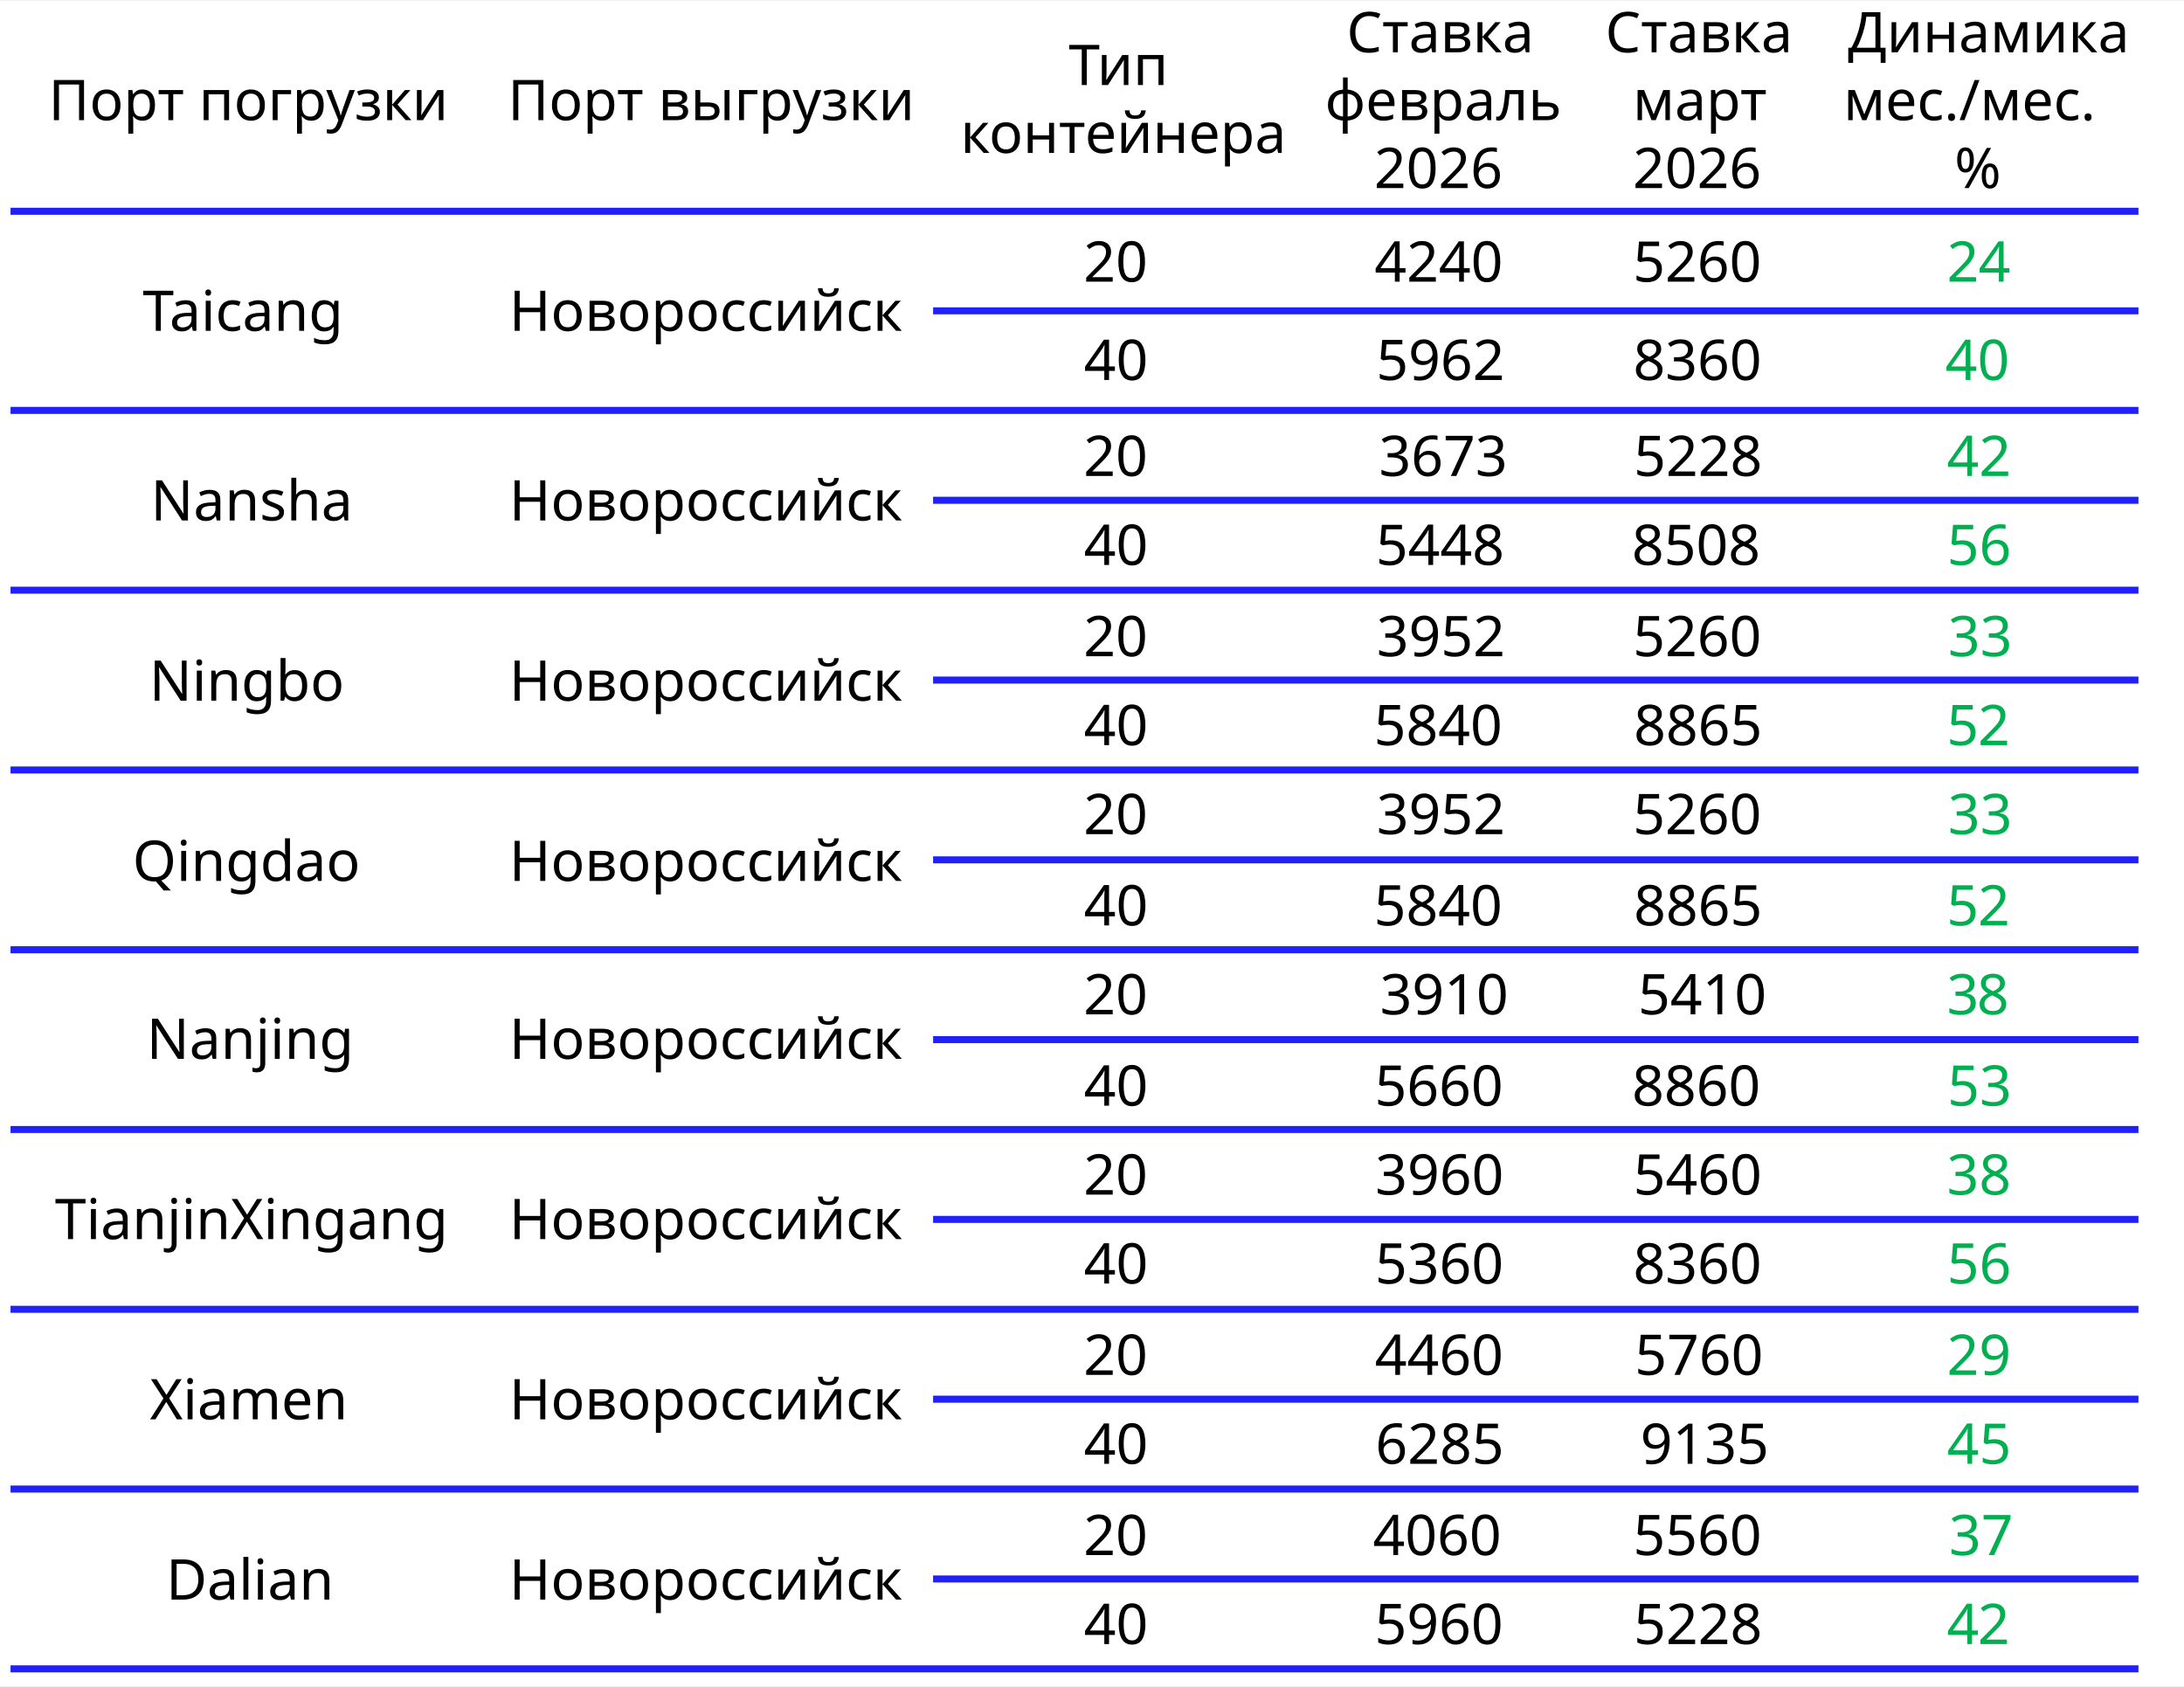
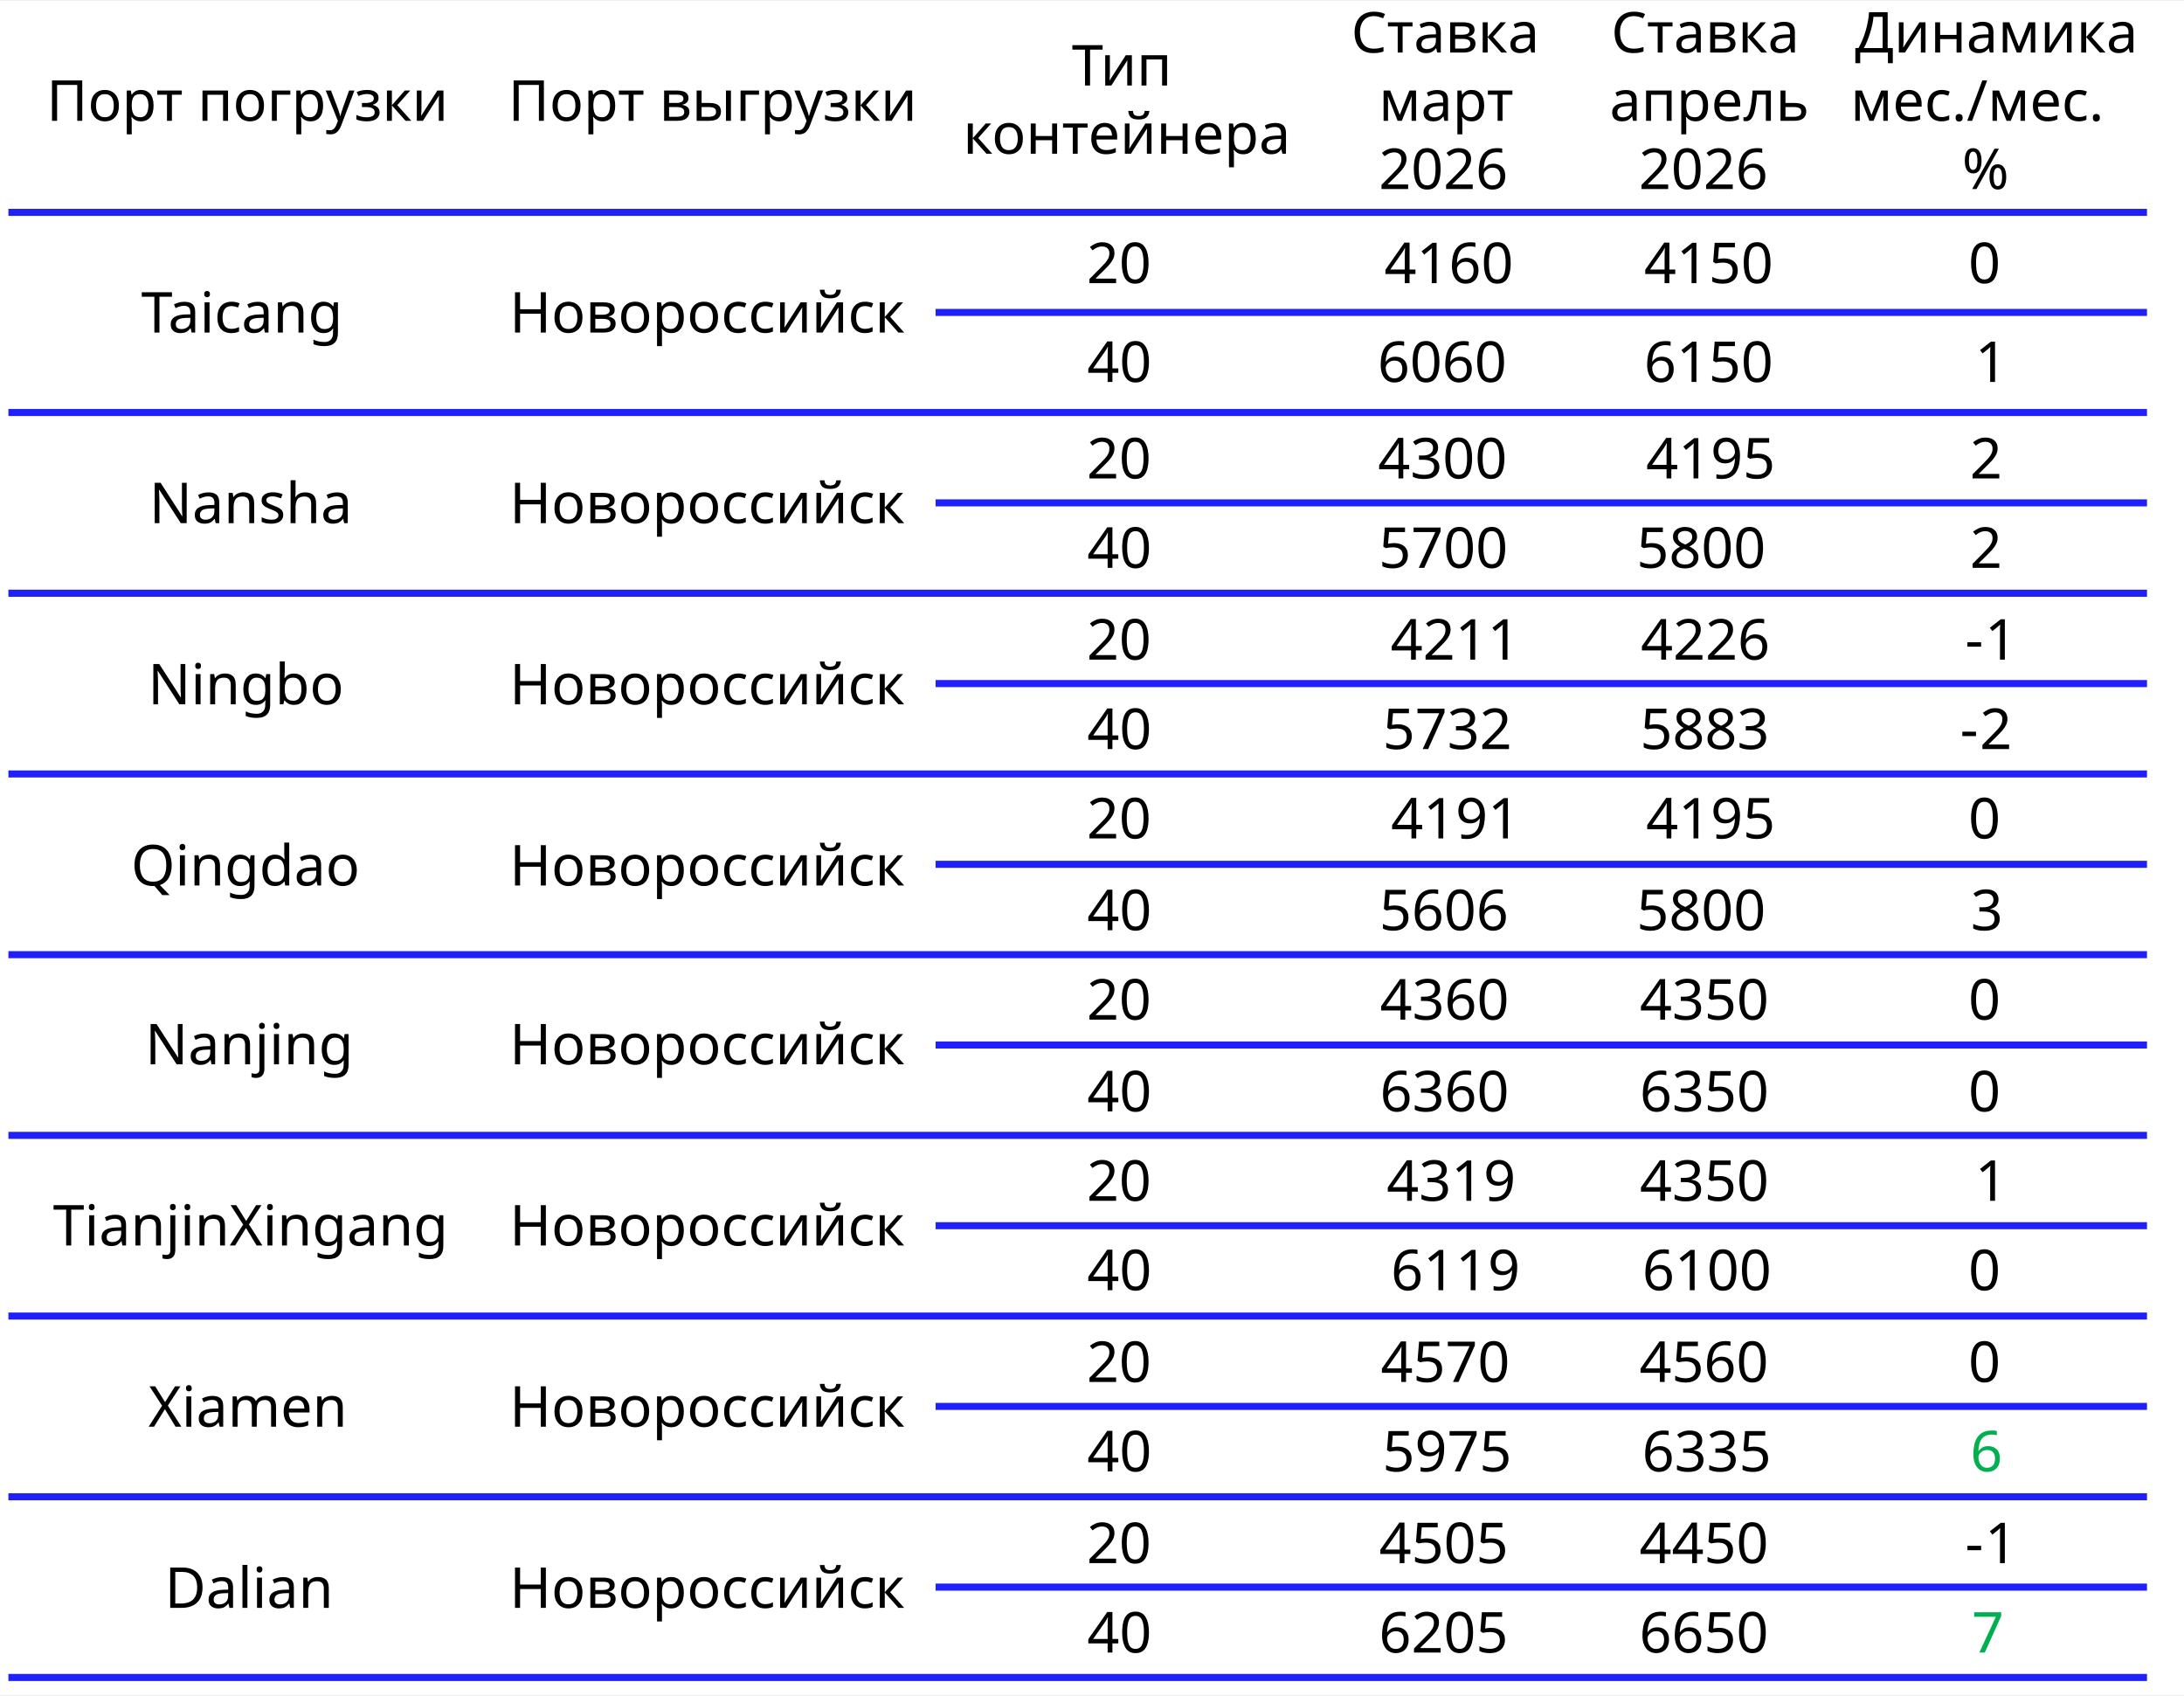
- <svg xmlns="http://www.w3.org/2000/svg" width="933.038" height="720.671" overflow="hidden" version="1.1" id="svg115">
+ <svg xmlns="http://www.w3.org/2000/svg" width="928.381" height="720.671" overflow="hidden" version="1.1" id="svg113">
  <defs id="defs1">
    <clipPath id="clip0">
      <rect x="0" y="0" width="1280" height="720" id="rect1" />
    </clipPath>
  </defs>
-   <g clip-path="url(#clip0)" id="g115" transform="translate(-121.6827,0.335447)">
+   <g clip-path="url(#clip0)" id="g113" transform="translate(-122.6141,0.335447)">
    <rect x="0" y="0" width="1280" height="720" fill="#ffffff" id="rect2" />
    <path d="M 126.182,89.924 H 1035.27" stroke="#2020fa" stroke-width="3" stroke-linejoin="round" stroke-miterlimit="10" fill="none" fill-rule="evenodd" id="path2" />
    <path d="M 520.317,132.456 H 1035.27" stroke="#2020fa" stroke-width="3" stroke-linejoin="round" stroke-miterlimit="10" fill="none" fill-rule="evenodd" id="path3" />
    <path d="M 126.182,174.987 H 1035.27" stroke="#2020fa" stroke-width="3" stroke-linejoin="round" stroke-miterlimit="10" fill="none" fill-rule="evenodd" id="path4" />
    <path d="M 520.317,213.387 H 1035.27" stroke="#2020fa" stroke-width="3" stroke-linejoin="round" stroke-miterlimit="10" fill="none" fill-rule="evenodd" id="path5" />
    <path d="M 126.182,251.787 H 1035.27" stroke="#2020fa" stroke-width="3" stroke-linejoin="round" stroke-miterlimit="10" fill="none" fill-rule="evenodd" id="path6" />
    <path d="M 520.317,290.187 H 1035.27" stroke="#2020fa" stroke-width="3" stroke-linejoin="round" stroke-miterlimit="10" fill="none" fill-rule="evenodd" id="path7" />
    <path d="M 126.182,328.587 H 1035.27" stroke="#2020fa" stroke-width="3" stroke-linejoin="round" stroke-miterlimit="10" fill="none" fill-rule="evenodd" id="path8" />
    <path d="M 520.317,366.987 H 1035.27" stroke="#2020fa" stroke-width="3" stroke-linejoin="round" stroke-miterlimit="10" fill="none" fill-rule="evenodd" id="path9" />
    <path d="M 126.182,405.387 H 1035.27" stroke="#2020fa" stroke-width="3" stroke-linejoin="round" stroke-miterlimit="10" fill="none" fill-rule="evenodd" id="path10" />
    <path d="M 520.317,443.787 H 1035.27" stroke="#2020fa" stroke-width="3" stroke-linejoin="round" stroke-miterlimit="10" fill="none" fill-rule="evenodd" id="path11" />
    <path d="M 126.182,482.187 H 1035.27" stroke="#2020fa" stroke-width="3" stroke-linejoin="round" stroke-miterlimit="10" fill="none" fill-rule="evenodd" id="path12" />
    <path d="M 520.317,520.587 H 1035.27" stroke="#2020fa" stroke-width="3" stroke-linejoin="round" stroke-miterlimit="10" fill="none" fill-rule="evenodd" id="path13" />
    <path d="M 126.182,558.987 H 1035.27" stroke="#2020fa" stroke-width="3" stroke-linejoin="round" stroke-miterlimit="10" fill="none" fill-rule="evenodd" id="path14" />
    <path d="M 520.317,597.387 H 1035.27" stroke="#2020fa" stroke-width="3" stroke-linejoin="round" stroke-miterlimit="10" fill="none" fill-rule="evenodd" id="path15" />
    <path d="M 126.182,635.787 H 1035.27" stroke="#2020fa" stroke-width="3" stroke-linejoin="round" stroke-miterlimit="10" fill="none" fill-rule="evenodd" id="path16" />
    <path d="M 520.317,674.187 H 1035.27" stroke="#2020fa" stroke-width="3" stroke-linejoin="round" stroke-miterlimit="10" fill="none" fill-rule="evenodd" id="path17" />
    <path d="M 126.182,712.587 H 1035.27" stroke="#2020fa" stroke-width="3" stroke-linejoin="round" stroke-miterlimit="10" fill="none" fill-rule="evenodd" id="path18" />
    <g id="g18">
      <text font-family="'Cera CY', 'Cera CY_MSFontService', sans-serif" font-weight="400" font-size="24px" transform="translate(911.155,22)" id="text18">Динамика</text>
    </g>
    <g id="g19">
      <text font-family="'Cera CY', 'Cera CY_MSFontService', sans-serif" font-weight="400" font-size="24px" transform="translate(909.235,51)" id="text19">мес./мес.</text>
    </g>
    <text font-family="'Cera CY', 'Cera CY_MSFontService', sans-serif" font-weight="400" font-size="24px" transform="translate(956.655,80)" id="text20">%</text>
    <g id="g21">
      <text font-family="'Cera CY', 'Cera CY_MSFontService', sans-serif" font-weight="400" font-size="24px" transform="translate(807.485,22)" id="text21">Ставка</text>
    </g>
-     <text font-family="'Cera CY', 'Cera CY_MSFontService', sans-serif" font-weight="400" font-size="24px" transform="translate(819.239,51)" id="text22">март</text>
+     <g id="g22">
+       <text font-family="'Cera CY', 'Cera CY_MSFontService', sans-serif" font-weight="400" font-size="24px" transform="translate(806.819,51)" id="text22">апрель</text>
+     </g>
    <text font-family="'Cera CY', 'Cera CY_MSFontService', sans-serif" font-weight="400" font-size="24px" transform="translate(819.239,80)" id="text23">2026</text>
    <g id="g24">
-       <text font-family="'Cera CY', 'Cera CY_MSFontService', sans-serif" font-weight="400" font-size="24px" transform="translate(696.965,22)" id="text24">Ставка</text>
+       <text font-family="'Cera CY', 'Cera CY_MSFontService', sans-serif" font-weight="400" font-size="24px" transform="translate(696.961,22)" id="text24">Ставка</text>
    </g>
-     <g id="g25">
-       <text font-family="'Cera CY', 'Cera CY_MSFontService', sans-serif" font-weight="400" font-size="24px" transform="translate(687.711,51)" id="text25">февраль</text>
-     </g>
-     <text font-family="'Cera CY', 'Cera CY_MSFontService', sans-serif" font-weight="400" font-size="24px" transform="translate(708.711,80)" id="text26">2026</text>
+     <text font-family="'Cera CY', 'Cera CY_MSFontService', sans-serif" font-weight="400" font-size="24px" transform="translate(708.708,51)" id="text25">март</text>
+     <text font-family="'Cera CY', 'Cera CY_MSFontService', sans-serif" font-weight="400" font-size="24px" transform="translate(708.708,80)" id="text26">2026</text>
    <text font-family="'Cera CY', 'Cera CY_MSFontService', sans-serif" font-weight="400" font-size="24px" transform="translate(578.23,36)" id="text27">Тип</text>
    <g id="g28">
      <text font-family="'Cera CY', 'Cera CY_MSFontService', sans-serif" font-weight="400" font-size="24px" transform="translate(531.984,65)" id="text28">контейнера</text>
    </g>
    <g id="g29">
      <text font-family="'Cera CY', 'Cera CY_MSFontService', sans-serif" font-weight="400" font-size="24px" transform="translate(338.627,51)" id="text29">Порт выгрузки</text>
    </g>
    <text font-family="'Cera CY', 'Cera CY_MSFontService', sans-serif" font-weight="400" font-size="24px" transform="translate(142.393,51)" id="text30">Порт погрузки</text>
-     <text fill="#00b050" font-family="'Cera CY', 'Cera CY_MSFontService', sans-serif" font-weight="400" font-size="24px" transform="translate(953.402,120)" id="text31">2</text>
-     <text fill="#00b050" font-family="'Cera CY', 'Cera CY_MSFontService', sans-serif" font-weight="400" font-size="24px" transform="translate(966.902,120)" id="text32">4</text>
-     <text font-family="'Cera CY', 'Cera CY_MSFontService', sans-serif" font-weight="400" font-size="24px" transform="translate(819.319,120)" id="text33">5260</text>
-     <text font-family="'Cera CY', 'Cera CY_MSFontService', sans-serif" font-weight="400" font-size="24px" transform="translate(708.878,120)" id="text34">4240</text>
-     <text font-family="'Cera CY', 'Cera CY_MSFontService', sans-serif" font-weight="400" font-size="24px" transform="translate(584.567,120)" id="text35">20</text>
-     <g id="g36">
-       <text font-family="'Cera CY', 'Cera CY_MSFontService', sans-serif" font-weight="400" font-size="24px" transform="translate(339.211,141)" id="text36">Новороссийск</text>
+     <text font-family="'Cera CY', 'Cera CY_MSFontService', sans-serif" font-weight="400" font-size="24px" transform="translate(959.319,120)" id="text31">0</text>
+     <text font-family="'Cera CY', 'Cera CY_MSFontService', sans-serif" font-weight="400" font-size="24px" transform="translate(821.485,120)" id="text32">4150</text>
+     <text font-family="'Cera CY', 'Cera CY_MSFontService', sans-serif" font-weight="400" font-size="24px" transform="translate(711.045,120)" id="text33">4160</text>
+     <text font-family="'Cera CY', 'Cera CY_MSFontService', sans-serif" font-weight="400" font-size="24px" transform="translate(584.567,120)" id="text34">20</text>
+     <g id="g35">
+       <text font-family="'Cera CY', 'Cera CY_MSFontService', sans-serif" font-weight="400" font-size="24px" transform="translate(339.211,141)" id="text35">Новороссийск</text>
    </g>
-     <text font-family="'Cera CY', 'Cera CY_MSFontService', sans-serif" font-weight="400" font-size="24px" transform="translate(182.643,141)" id="text37">Taicang</text>
-     <text fill="#00b050" font-family="'Cera CY', 'Cera CY_MSFontService', sans-serif" font-weight="400" font-size="24px" transform="translate(952.735,162)" id="text38">40</text>
-     <text font-family="'Cera CY', 'Cera CY_MSFontService', sans-serif" font-weight="400" font-size="24px" transform="translate(819.402,162)" id="text39">8360</text>
-     <text font-family="'Cera CY', 'Cera CY_MSFontService', sans-serif" font-weight="400" font-size="24px" transform="translate(709.628,162)" id="text40">5962</text>
-     <text font-family="'Cera CY', 'Cera CY_MSFontService', sans-serif" font-weight="400" font-size="24px" transform="translate(584.734,162)" id="text41">40</text>
-     <text fill="#00b050" font-family="'Cera CY', 'Cera CY_MSFontService', sans-serif" font-weight="400" font-size="24px" transform="translate(953.402,203)" id="text42">42</text>
-     <text font-family="'Cera CY', 'Cera CY_MSFontService', sans-serif" font-weight="400" font-size="24px" transform="translate(819.652,203)" id="text43">5228</text>
-     <text font-family="'Cera CY', 'Cera CY_MSFontService', sans-serif" font-weight="400" font-size="24px" transform="translate(710.795,203)" id="text44">3673</text>
-     <text font-family="'Cera CY', 'Cera CY_MSFontService', sans-serif" font-weight="400" font-size="24px" transform="translate(584.567,203)" id="text45">20</text>
-     <g id="g46">
-       <text font-family="'Cera CY', 'Cera CY_MSFontService', sans-serif" font-weight="400" font-size="24px" transform="translate(339.211,222)" id="text46">Новороссийск</text>
+     <text font-family="'Cera CY', 'Cera CY_MSFontService', sans-serif" font-weight="400" font-size="24px" transform="translate(182.643,141)" id="text36">Taicang</text>
+     <text font-family="'Cera CY', 'Cera CY_MSFontService', sans-serif" font-weight="400" font-size="24px" transform="translate(962.152,162)" id="text37">1</text>
+     <text font-family="'Cera CY', 'Cera CY_MSFontService', sans-serif" font-weight="400" font-size="24px" transform="translate(821.485,162)" id="text38">6150</text>
+     <text font-family="'Cera CY', 'Cera CY_MSFontService', sans-serif" font-weight="400" font-size="24px" transform="translate(708.211,162)" id="text39">6060</text>
+     <text font-family="'Cera CY', 'Cera CY_MSFontService', sans-serif" font-weight="400" font-size="24px" transform="translate(584.734,162)" id="text40">40</text>
+     <text font-family="'Cera CY', 'Cera CY_MSFontService', sans-serif" font-weight="400" font-size="24px" transform="translate(959.985,203)" id="text41">2</text>
+     <text font-family="'Cera CY', 'Cera CY_MSFontService', sans-serif" font-weight="400" font-size="24px" transform="translate(822.319,203)" id="text42">4195</text>
+     <text font-family="'Cera CY', 'Cera CY_MSFontService', sans-serif" font-weight="400" font-size="24px" transform="translate(708.378,203)" id="text43">4300</text>
+     <text font-family="'Cera CY', 'Cera CY_MSFontService', sans-serif" font-weight="400" font-size="24px" transform="translate(584.567,203)" id="text44">20</text>
+     <g id="g45">
+       <text font-family="'Cera CY', 'Cera CY_MSFontService', sans-serif" font-weight="400" font-size="24px" transform="translate(339.211,222)" id="text45">Новороссийск</text>
    </g>
-     <text font-family="'Cera CY', 'Cera CY_MSFontService', sans-serif" font-weight="400" font-size="24px" transform="translate(186.06,222)" id="text47">Nansha</text>
-     <text fill="#00b050" font-family="'Cera CY', 'Cera CY_MSFontService', sans-serif" font-weight="400" font-size="24px" transform="translate(953.485,241)" id="text48">56</text>
-     <text font-family="'Cera CY', 'Cera CY_MSFontService', sans-serif" font-weight="400" font-size="24px" transform="translate(818.819,241)" id="text49">8508</text>
-     <text font-family="'Cera CY', 'Cera CY_MSFontService', sans-serif" font-weight="400" font-size="24px" transform="translate(709.461,241)" id="text50">5448</text>
-     <text font-family="'Cera CY', 'Cera CY_MSFontService', sans-serif" font-weight="400" font-size="24px" transform="translate(584.734,241)" id="text51">40</text>
-     <text fill="#00b050" font-family="'Cera CY', 'Cera CY_MSFontService', sans-serif" font-weight="400" font-size="24px" transform="translate(953.902,280)" id="text52">33</text>
-     <text font-family="'Cera CY', 'Cera CY_MSFontService', sans-serif" font-weight="400" font-size="24px" transform="translate(819.319,280)" id="text53">5260</text>
-     <text font-family="'Cera CY', 'Cera CY_MSFontService', sans-serif" font-weight="400" font-size="24px" transform="translate(709.795,280)" id="text54">3952</text>
+     <text font-family="'Cera CY', 'Cera CY_MSFontService', sans-serif" font-weight="400" font-size="24px" transform="translate(186.06,222)" id="text46">Nansha</text>
+     <text font-family="'Cera CY', 'Cera CY_MSFontService', sans-serif" font-weight="400" font-size="24px" transform="translate(959.985,241)" id="text47">2</text>
+     <text font-family="'Cera CY', 'Cera CY_MSFontService', sans-serif" font-weight="400" font-size="24px" transform="translate(818.319,241)" id="text48">5800</text>
+     <text font-family="'Cera CY', 'Cera CY_MSFontService', sans-serif" font-weight="400" font-size="24px" transform="translate(708.711,241)" id="text49">5700</text>
+     <text font-family="'Cera CY', 'Cera CY_MSFontService', sans-serif" font-weight="400" font-size="24px" transform="translate(584.734,241)" id="text50">40</text>
+     <text font-family="'Cera CY', 'Cera CY_MSFontService', sans-serif" font-weight="400" font-size="24px" transform="translate(957.985,280)" id="text51">-</text>
+     <text font-family="'Cera CY', 'Cera CY_MSFontService', sans-serif" font-weight="400" font-size="24px" transform="translate(966.319,280)" id="text52">1</text>
+     <text font-family="'Cera CY', 'Cera CY_MSFontService', sans-serif" font-weight="400" font-size="24px" transform="translate(820.069,280)" id="text53">4226</text>
+     <text font-family="'Cera CY', 'Cera CY_MSFontService', sans-serif" font-weight="400" font-size="24px" transform="translate(713.711,280)" id="text54">4211</text>
    <text font-family="'Cera CY', 'Cera CY_MSFontService', sans-serif" font-weight="400" font-size="24px" transform="translate(584.567,280)" id="text55">20</text>
    <g id="g56">
      <text font-family="'Cera CY', 'Cera CY_MSFontService', sans-serif" font-weight="400" font-size="24px" transform="translate(339.211,299)" id="text56">Новороссийск</text>
    </g>
    <text font-family="'Cera CY', 'Cera CY_MSFontService', sans-serif" font-weight="400" font-size="24px" transform="translate(185.476,299)" id="text57">Ningbo</text>
-     <text fill="#00b050" font-family="'Cera CY', 'Cera CY_MSFontService', sans-serif" font-weight="400" font-size="24px" transform="translate(953.319,318)" id="text58">5</text>
-     <text fill="#00b050" font-family="'Cera CY', 'Cera CY_MSFontService', sans-serif" font-weight="400" font-size="24px" transform="translate(966.652,318)" id="text59">2</text>
-     <text font-family="'Cera CY', 'Cera CY_MSFontService', sans-serif" font-weight="400" font-size="24px" transform="translate(819.652,318)" id="text60">8865</text>
-     <text font-family="'Cera CY', 'Cera CY_MSFontService', sans-serif" font-weight="400" font-size="24px" transform="translate(708.628,318)" id="text61">5840</text>
+     <text font-family="'Cera CY', 'Cera CY_MSFontService', sans-serif" font-weight="400" font-size="24px" transform="translate(955.819,318)" id="text58">-</text>
+     <text font-family="'Cera CY', 'Cera CY_MSFontService', sans-serif" font-weight="400" font-size="24px" transform="translate(964.152,318)" id="text59">2</text>
+     <text font-family="'Cera CY', 'Cera CY_MSFontService', sans-serif" font-weight="400" font-size="24px" transform="translate(819.819,318)" id="text60">5883</text>
+     <text font-family="'Cera CY', 'Cera CY_MSFontService', sans-serif" font-weight="400" font-size="24px" transform="translate(710.378,318)" id="text61">5732</text>
    <text font-family="'Cera CY', 'Cera CY_MSFontService', sans-serif" font-weight="400" font-size="24px" transform="translate(584.734,318)" id="text62">40</text>
-     <text fill="#00b050" font-family="'Cera CY', 'Cera CY_MSFontService', sans-serif" font-weight="400" font-size="24px" transform="translate(953.902,356)" id="text63">33</text>
-     <text font-family="'Cera CY', 'Cera CY_MSFontService', sans-serif" font-weight="400" font-size="24px" transform="translate(819.319,356)" id="text64">5260</text>
-     <text font-family="'Cera CY', 'Cera CY_MSFontService', sans-serif" font-weight="400" font-size="24px" transform="translate(709.795,356)" id="text65">3952</text>
+     <text font-family="'Cera CY', 'Cera CY_MSFontService', sans-serif" font-weight="400" font-size="24px" transform="translate(959.319,356)" id="text63">0</text>
+     <text font-family="'Cera CY', 'Cera CY_MSFontService', sans-serif" font-weight="400" font-size="24px" transform="translate(822.319,356)" id="text64">4195</text>
+     <text font-family="'Cera CY', 'Cera CY_MSFontService', sans-serif" font-weight="400" font-size="24px" transform="translate(713.878,356)" id="text65">4191</text>
    <text font-family="'Cera CY', 'Cera CY_MSFontService', sans-serif" font-weight="400" font-size="24px" transform="translate(584.567,356)" id="text66">20</text>
    <g id="g67">
      <text font-family="'Cera CY', 'Cera CY_MSFontService', sans-serif" font-weight="400" font-size="24px" transform="translate(339.211,376)" id="text67">Новороссийск</text>
    </g>
    <text font-family="'Cera CY', 'Cera CY_MSFontService', sans-serif" font-weight="400" font-size="24px" transform="translate(178.31,376)" id="text68">Qingdao</text>
-     <text fill="#00b050" font-family="'Cera CY', 'Cera CY_MSFontService', sans-serif" font-weight="400" font-size="24px" transform="translate(953.319,395)" id="text69">5</text>
-     <text fill="#00b050" font-family="'Cera CY', 'Cera CY_MSFontService', sans-serif" font-weight="400" font-size="24px" transform="translate(966.652,395)" id="text70">2</text>
-     <text font-family="'Cera CY', 'Cera CY_MSFontService', sans-serif" font-weight="400" font-size="24px" transform="translate(819.652,395)" id="text71">8865</text>
-     <text font-family="'Cera CY', 'Cera CY_MSFontService', sans-serif" font-weight="400" font-size="24px" transform="translate(708.628,395)" id="text72">5840</text>
-     <text font-family="'Cera CY', 'Cera CY_MSFontService', sans-serif" font-weight="400" font-size="24px" transform="translate(584.734,395)" id="text73">40</text>
-     <text fill="#00b050" font-family="'Cera CY', 'Cera CY_MSFontService', sans-serif" font-weight="400" font-size="24px" transform="translate(953.402,433)" id="text74">3</text>
-     <text fill="#00b050" font-family="'Cera CY', 'Cera CY_MSFontService', sans-serif" font-weight="400" font-size="24px" transform="translate(966.235,433)" id="text75">8</text>
-     <text font-family="'Cera CY', 'Cera CY_MSFontService', sans-serif" font-weight="400" font-size="24px" transform="translate(821.485,433)" id="text76">5410</text>
-     <text font-family="'Cera CY', 'Cera CY_MSFontService', sans-serif" font-weight="400" font-size="24px" transform="translate(711.211,433)" id="text77">3910</text>
-     <text font-family="'Cera CY', 'Cera CY_MSFontService', sans-serif" font-weight="400" font-size="24px" transform="translate(584.567,433)" id="text78">20</text>
-     <g id="g79">
-       <text font-family="'Cera CY', 'Cera CY_MSFontService', sans-serif" font-weight="400" font-size="24px" transform="translate(339.211,452)" id="text79">Новороссийск</text>
+     <text font-family="'Cera CY', 'Cera CY_MSFontService', sans-serif" font-weight="400" font-size="24px" transform="translate(960.319,395)" id="text69">3</text>
+     <text font-family="'Cera CY', 'Cera CY_MSFontService', sans-serif" font-weight="400" font-size="24px" transform="translate(818.319,395)" id="text70">5800</text>
+     <text font-family="'Cera CY', 'Cera CY_MSFontService', sans-serif" font-weight="400" font-size="24px" transform="translate(708.961,395)" id="text71">5606</text>
+     <text font-family="'Cera CY', 'Cera CY_MSFontService', sans-serif" font-weight="400" font-size="24px" transform="translate(584.734,395)" id="text72">40</text>
+     <text font-family="'Cera CY', 'Cera CY_MSFontService', sans-serif" font-weight="400" font-size="24px" transform="translate(959.319,433)" id="text73">0</text>
+     <text font-family="'Cera CY', 'Cera CY_MSFontService', sans-serif" font-weight="400" font-size="24px" transform="translate(819.652,433)" id="text74">4350</text>
+     <text font-family="'Cera CY', 'Cera CY_MSFontService', sans-serif" font-weight="400" font-size="24px" transform="translate(709.211,433)" id="text75">4360</text>
+     <text font-family="'Cera CY', 'Cera CY_MSFontService', sans-serif" font-weight="400" font-size="24px" transform="translate(584.567,433)" id="text76">20</text>
+     <g id="g77">
+       <text font-family="'Cera CY', 'Cera CY_MSFontService', sans-serif" font-weight="400" font-size="24px" transform="translate(339.211,452)" id="text77">Новороссийск</text>
    </g>
-     <text font-family="'Cera CY', 'Cera CY_MSFontService', sans-serif" font-weight="400" font-size="24px" transform="translate(184.31,452)" id="text80">Nanjing</text>
-     <text fill="#00b050" font-family="'Cera CY', 'Cera CY_MSFontService', sans-serif" font-weight="400" font-size="24px" transform="translate(953.652,472)" id="text81">53</text>
-     <text font-family="'Cera CY', 'Cera CY_MSFontService', sans-serif" font-weight="400" font-size="24px" transform="translate(818.902,472)" id="text82">8860</text>
-     <text font-family="'Cera CY', 'Cera CY_MSFontService', sans-serif" font-weight="400" font-size="24px" transform="translate(708.961,472)" id="text83">5660</text>
-     <text font-family="'Cera CY', 'Cera CY_MSFontService', sans-serif" font-weight="400" font-size="24px" transform="translate(584.734,472)" id="text84">40</text>
-     <text fill="#00b050" font-family="'Cera CY', 'Cera CY_MSFontService', sans-serif" font-weight="400" font-size="24px" transform="translate(953.402,510)" id="text85">38</text>
-     <text font-family="'Cera CY', 'Cera CY_MSFontService', sans-serif" font-weight="400" font-size="24px" transform="translate(819.485,510)" id="text86">5460</text>
-     <text font-family="'Cera CY', 'Cera CY_MSFontService', sans-serif" font-weight="400" font-size="24px" transform="translate(709.211,510)" id="text87">3960</text>
-     <text font-family="'Cera CY', 'Cera CY_MSFontService', sans-serif" font-weight="400" font-size="24px" transform="translate(584.567,510)" id="text88">20</text>
-     <g id="g89">
-       <text font-family="'Cera CY', 'Cera CY_MSFontService', sans-serif" font-weight="400" font-size="24px" transform="translate(339.211,529)" id="text89">Новороссийск</text>
+     <text font-family="'Cera CY', 'Cera CY_MSFontService', sans-serif" font-weight="400" font-size="24px" transform="translate(184.31,452)" id="text78">Nanjing</text>
+     <text font-family="'Cera CY', 'Cera CY_MSFontService', sans-serif" font-weight="400" font-size="24px" transform="translate(959.319,472)" id="text79">0</text>
+     <text font-family="'Cera CY', 'Cera CY_MSFontService', sans-serif" font-weight="400" font-size="24px" transform="translate(819.652,472)" id="text80">6350</text>
+     <text font-family="'Cera CY', 'Cera CY_MSFontService', sans-serif" font-weight="400" font-size="24px" transform="translate(709.211,472)" id="text81">6360</text>
+     <text font-family="'Cera CY', 'Cera CY_MSFontService', sans-serif" font-weight="400" font-size="24px" transform="translate(584.734,472)" id="text82">40</text>
+     <text font-family="'Cera CY', 'Cera CY_MSFontService', sans-serif" font-weight="400" font-size="24px" transform="translate(962.152,510)" id="text83">1</text>
+     <text font-family="'Cera CY', 'Cera CY_MSFontService', sans-serif" font-weight="400" font-size="24px" transform="translate(819.652,510)" id="text84">4350</text>
+     <text font-family="'Cera CY', 'Cera CY_MSFontService', sans-serif" font-weight="400" font-size="24px" transform="translate(712.045,510)" id="text85">4319</text>
+     <text font-family="'Cera CY', 'Cera CY_MSFontService', sans-serif" font-weight="400" font-size="24px" transform="translate(584.567,510)" id="text86">20</text>
+     <g id="g87">
+       <text font-family="'Cera CY', 'Cera CY_MSFontService', sans-serif" font-weight="400" font-size="24px" transform="translate(339.211,529)" id="text87">Новороссийск</text>
    </g>
-     <text font-family="'Cera CY', 'Cera CY_MSFontService', sans-serif" font-weight="400" font-size="24px" transform="translate(145.143,529)" id="text90">TianjinXingang</text>
-     <text fill="#00b050" font-family="'Cera CY', 'Cera CY_MSFontService', sans-serif" font-weight="400" font-size="24px" transform="translate(953.485,548)" id="text91">56</text>
-     <text font-family="'Cera CY', 'Cera CY_MSFontService', sans-serif" font-weight="400" font-size="24px" transform="translate(819.402,548)" id="text92">8360</text>
-     <text font-family="'Cera CY', 'Cera CY_MSFontService', sans-serif" font-weight="400" font-size="24px" transform="translate(709.128,548)" id="text93">5360</text>
-     <text font-family="'Cera CY', 'Cera CY_MSFontService', sans-serif" font-weight="400" font-size="24px" transform="translate(584.734,548)" id="text94">40</text>
-     <text fill="#00b050" font-family="'Cera CY', 'Cera CY_MSFontService', sans-serif" font-weight="400" font-size="24px" transform="translate(953.402,587)" id="text95">29</text>
-     <text font-family="'Cera CY', 'Cera CY_MSFontService', sans-serif" font-weight="400" font-size="24px" transform="translate(820.069,587)" id="text96">5760</text>
-     <text font-family="'Cera CY', 'Cera CY_MSFontService', sans-serif" font-weight="400" font-size="24px" transform="translate(709.045,587)" id="text97">4460</text>
-     <text font-family="'Cera CY', 'Cera CY_MSFontService', sans-serif" font-weight="400" font-size="24px" transform="translate(584.567,587)" id="text98">20</text>
-     <g id="g99">
-       <text font-family="'Cera CY', 'Cera CY_MSFontService', sans-serif" font-weight="400" font-size="24px" transform="translate(339.211,606)" id="text99">Новороссийск</text>
+     <text font-family="'Cera CY', 'Cera CY_MSFontService', sans-serif" font-weight="400" font-size="24px" transform="translate(145.143,529)" id="text88">TianjinXingang</text>
+     <text font-family="'Cera CY', 'Cera CY_MSFontService', sans-serif" font-weight="400" font-size="24px" transform="translate(959.319,548)" id="text89">0</text>
+     <text font-family="'Cera CY', 'Cera CY_MSFontService', sans-serif" font-weight="400" font-size="24px" transform="translate(820.735,548)" id="text90">6100</text>
+     <text font-family="'Cera CY', 'Cera CY_MSFontService', sans-serif" font-weight="400" font-size="24px" transform="translate(713.878,548)" id="text91">6119</text>
+     <text font-family="'Cera CY', 'Cera CY_MSFontService', sans-serif" font-weight="400" font-size="24px" transform="translate(584.734,548)" id="text92">40</text>
+     <text font-family="'Cera CY', 'Cera CY_MSFontService', sans-serif" font-weight="400" font-size="24px" transform="translate(959.319,587)" id="text93">0</text>
+     <text font-family="'Cera CY', 'Cera CY_MSFontService', sans-serif" font-weight="400" font-size="24px" transform="translate(819.485,587)" id="text94">4560</text>
+     <text font-family="'Cera CY', 'Cera CY_MSFontService', sans-serif" font-weight="400" font-size="24px" transform="translate(709.545,587)" id="text95">4570</text>
+     <text font-family="'Cera CY', 'Cera CY_MSFontService', sans-serif" font-weight="400" font-size="24px" transform="translate(584.567,587)" id="text96">20</text>
+     <g id="g97">
+       <text font-family="'Cera CY', 'Cera CY_MSFontService', sans-serif" font-weight="400" font-size="24px" transform="translate(339.211,606)" id="text97">Новороссийск</text>
    </g>
-     <text font-family="'Cera CY', 'Cera CY_MSFontService', sans-serif" font-weight="400" font-size="24px" transform="translate(185.726,606)" id="text100">Xiamen</text>
-     <text fill="#00b050" font-family="'Cera CY', 'Cera CY_MSFontService', sans-serif" font-weight="400" font-size="24px" transform="translate(953.485,625)" id="text101">45</text>
-     <text font-family="'Cera CY', 'Cera CY_MSFontService', sans-serif" font-weight="400" font-size="24px" transform="translate(822.485,625)" id="text102">9135</text>
-     <text font-family="'Cera CY', 'Cera CY_MSFontService', sans-serif" font-weight="400" font-size="24px" transform="translate(709.295,625)" id="text103">6285</text>
-     <text font-family="'Cera CY', 'Cera CY_MSFontService', sans-serif" font-weight="400" font-size="24px" transform="translate(584.734,625)" id="text104">40</text>
-     <text fill="#00b050" font-family="'Cera CY', 'Cera CY_MSFontService', sans-serif" font-weight="400" font-size="24px" transform="translate(954.319,664)" id="text105">37</text>
-     <text font-family="'Cera CY', 'Cera CY_MSFontService', sans-serif" font-weight="400" font-size="24px" transform="translate(819.402,664)" id="text106">5560</text>
-     <text font-family="'Cera CY', 'Cera CY_MSFontService', sans-serif" font-weight="400" font-size="24px" transform="translate(708.211,664)" id="text107">4060</text>
-     <text font-family="'Cera CY', 'Cera CY_MSFontService', sans-serif" font-weight="400" font-size="24px" transform="translate(584.567,664)" id="text108">20</text>
-     <g id="g109">
-       <text font-family="'Cera CY', 'Cera CY_MSFontService', sans-serif" font-weight="400" font-size="24px" transform="translate(339.211,683)" id="text109">Новороссийск</text>
+     <text font-family="'Cera CY', 'Cera CY_MSFontService', sans-serif" font-weight="400" font-size="24px" transform="translate(185.726,606)" id="text98">Xiamen</text>
+     <text fill="#00b050" font-family="'Cera CY', 'Cera CY_MSFontService', sans-serif" font-weight="400" font-size="24px" transform="translate(960.152,625)" id="text99">6</text>
+     <text font-family="'Cera CY', 'Cera CY_MSFontService', sans-serif" font-weight="400" font-size="24px" transform="translate(820.652,625)" id="text100">6335</text>
+     <text font-family="'Cera CY', 'Cera CY_MSFontService', sans-serif" font-weight="400" font-size="24px" transform="translate(710.295,625)" id="text101">5975</text>
+     <text font-family="'Cera CY', 'Cera CY_MSFontService', sans-serif" font-weight="400" font-size="24px" transform="translate(584.734,625)" id="text102">40</text>
+     <text font-family="'Cera CY', 'Cera CY_MSFontService', sans-serif" font-weight="400" font-size="24px" transform="translate(957.985,664)" id="text103">-</text>
+     <text font-family="'Cera CY', 'Cera CY_MSFontService', sans-serif" font-weight="400" font-size="24px" transform="translate(966.319,664)" id="text104">1</text>
+     <text font-family="'Cera CY', 'Cera CY_MSFontService', sans-serif" font-weight="400" font-size="24px" transform="translate(819.485,664)" id="text105">4450</text>
+     <text font-family="'Cera CY', 'Cera CY_MSFontService', sans-serif" font-weight="400" font-size="24px" transform="translate(708.878,664)" id="text106">4505</text>
+     <text font-family="'Cera CY', 'Cera CY_MSFontService', sans-serif" font-weight="400" font-size="24px" transform="translate(584.567,664)" id="text107">20</text>
+     <g id="g108">
+       <text font-family="'Cera CY', 'Cera CY_MSFontService', sans-serif" font-weight="400" font-size="24px" transform="translate(339.211,683)" id="text108">Новороссийск</text>
    </g>
-     <text font-family="'Cera CY', 'Cera CY_MSFontService', sans-serif" font-weight="400" font-size="24px" transform="translate(192.643,683)" id="text110">Dalian</text>
-     <text fill="#00b050" font-family="'Cera CY', 'Cera CY_MSFontService', sans-serif" font-weight="400" font-size="24px" transform="translate(953.402,702)" id="text111">4</text>
-     <text fill="#00b050" font-family="'Cera CY', 'Cera CY_MSFontService', sans-serif" font-weight="400" font-size="24px" transform="translate(966.569,702)" id="text112">2</text>
-     <text font-family="'Cera CY', 'Cera CY_MSFontService', sans-serif" font-weight="400" font-size="24px" transform="translate(819.652,702)" id="text113">5228</text>
-     <text font-family="'Cera CY', 'Cera CY_MSFontService', sans-serif" font-weight="400" font-size="24px" transform="translate(708.961,702)" id="text114">5960</text>
-     <text font-family="'Cera CY', 'Cera CY_MSFontService', sans-serif" font-weight="400" font-size="24px" transform="translate(584.734,702)" id="text115">40</text>
+     <text font-family="'Cera CY', 'Cera CY_MSFontService', sans-serif" font-weight="400" font-size="24px" transform="translate(192.643,683)" id="text109">Dalian</text>
+     <text fill="#00b050" font-family="'Cera CY', 'Cera CY_MSFontService', sans-serif" font-weight="400" font-size="24px" transform="translate(960.735,702)" id="text110">7</text>
+     <text font-family="'Cera CY', 'Cera CY_MSFontService', sans-serif" font-weight="400" font-size="24px" transform="translate(819.485,702)" id="text111">6650</text>
+     <text font-family="'Cera CY', 'Cera CY_MSFontService', sans-serif" font-weight="400" font-size="24px" transform="translate(708.795,702)" id="text112">6205</text>
+     <text font-family="'Cera CY', 'Cera CY_MSFontService', sans-serif" font-weight="400" font-size="24px" transform="translate(584.734,702)" id="text113">40</text>
  </g>
-   <rect style="opacity:0;fill:#000000;stroke:#ffffff;stroke-width:0.671" id="rect115" width="932.367" height="720" x="0.335" y="0.335" rx="27.5" ry="1.3183594e-05" />
+   <rect style="opacity:0;fill:#000000;stroke:#ffffff;stroke-width:0.671" id="rect113" width="927.71" height="720" x="0.335" y="0.335" rx="13.438" ry="1.3183594e-05" />
</svg>
